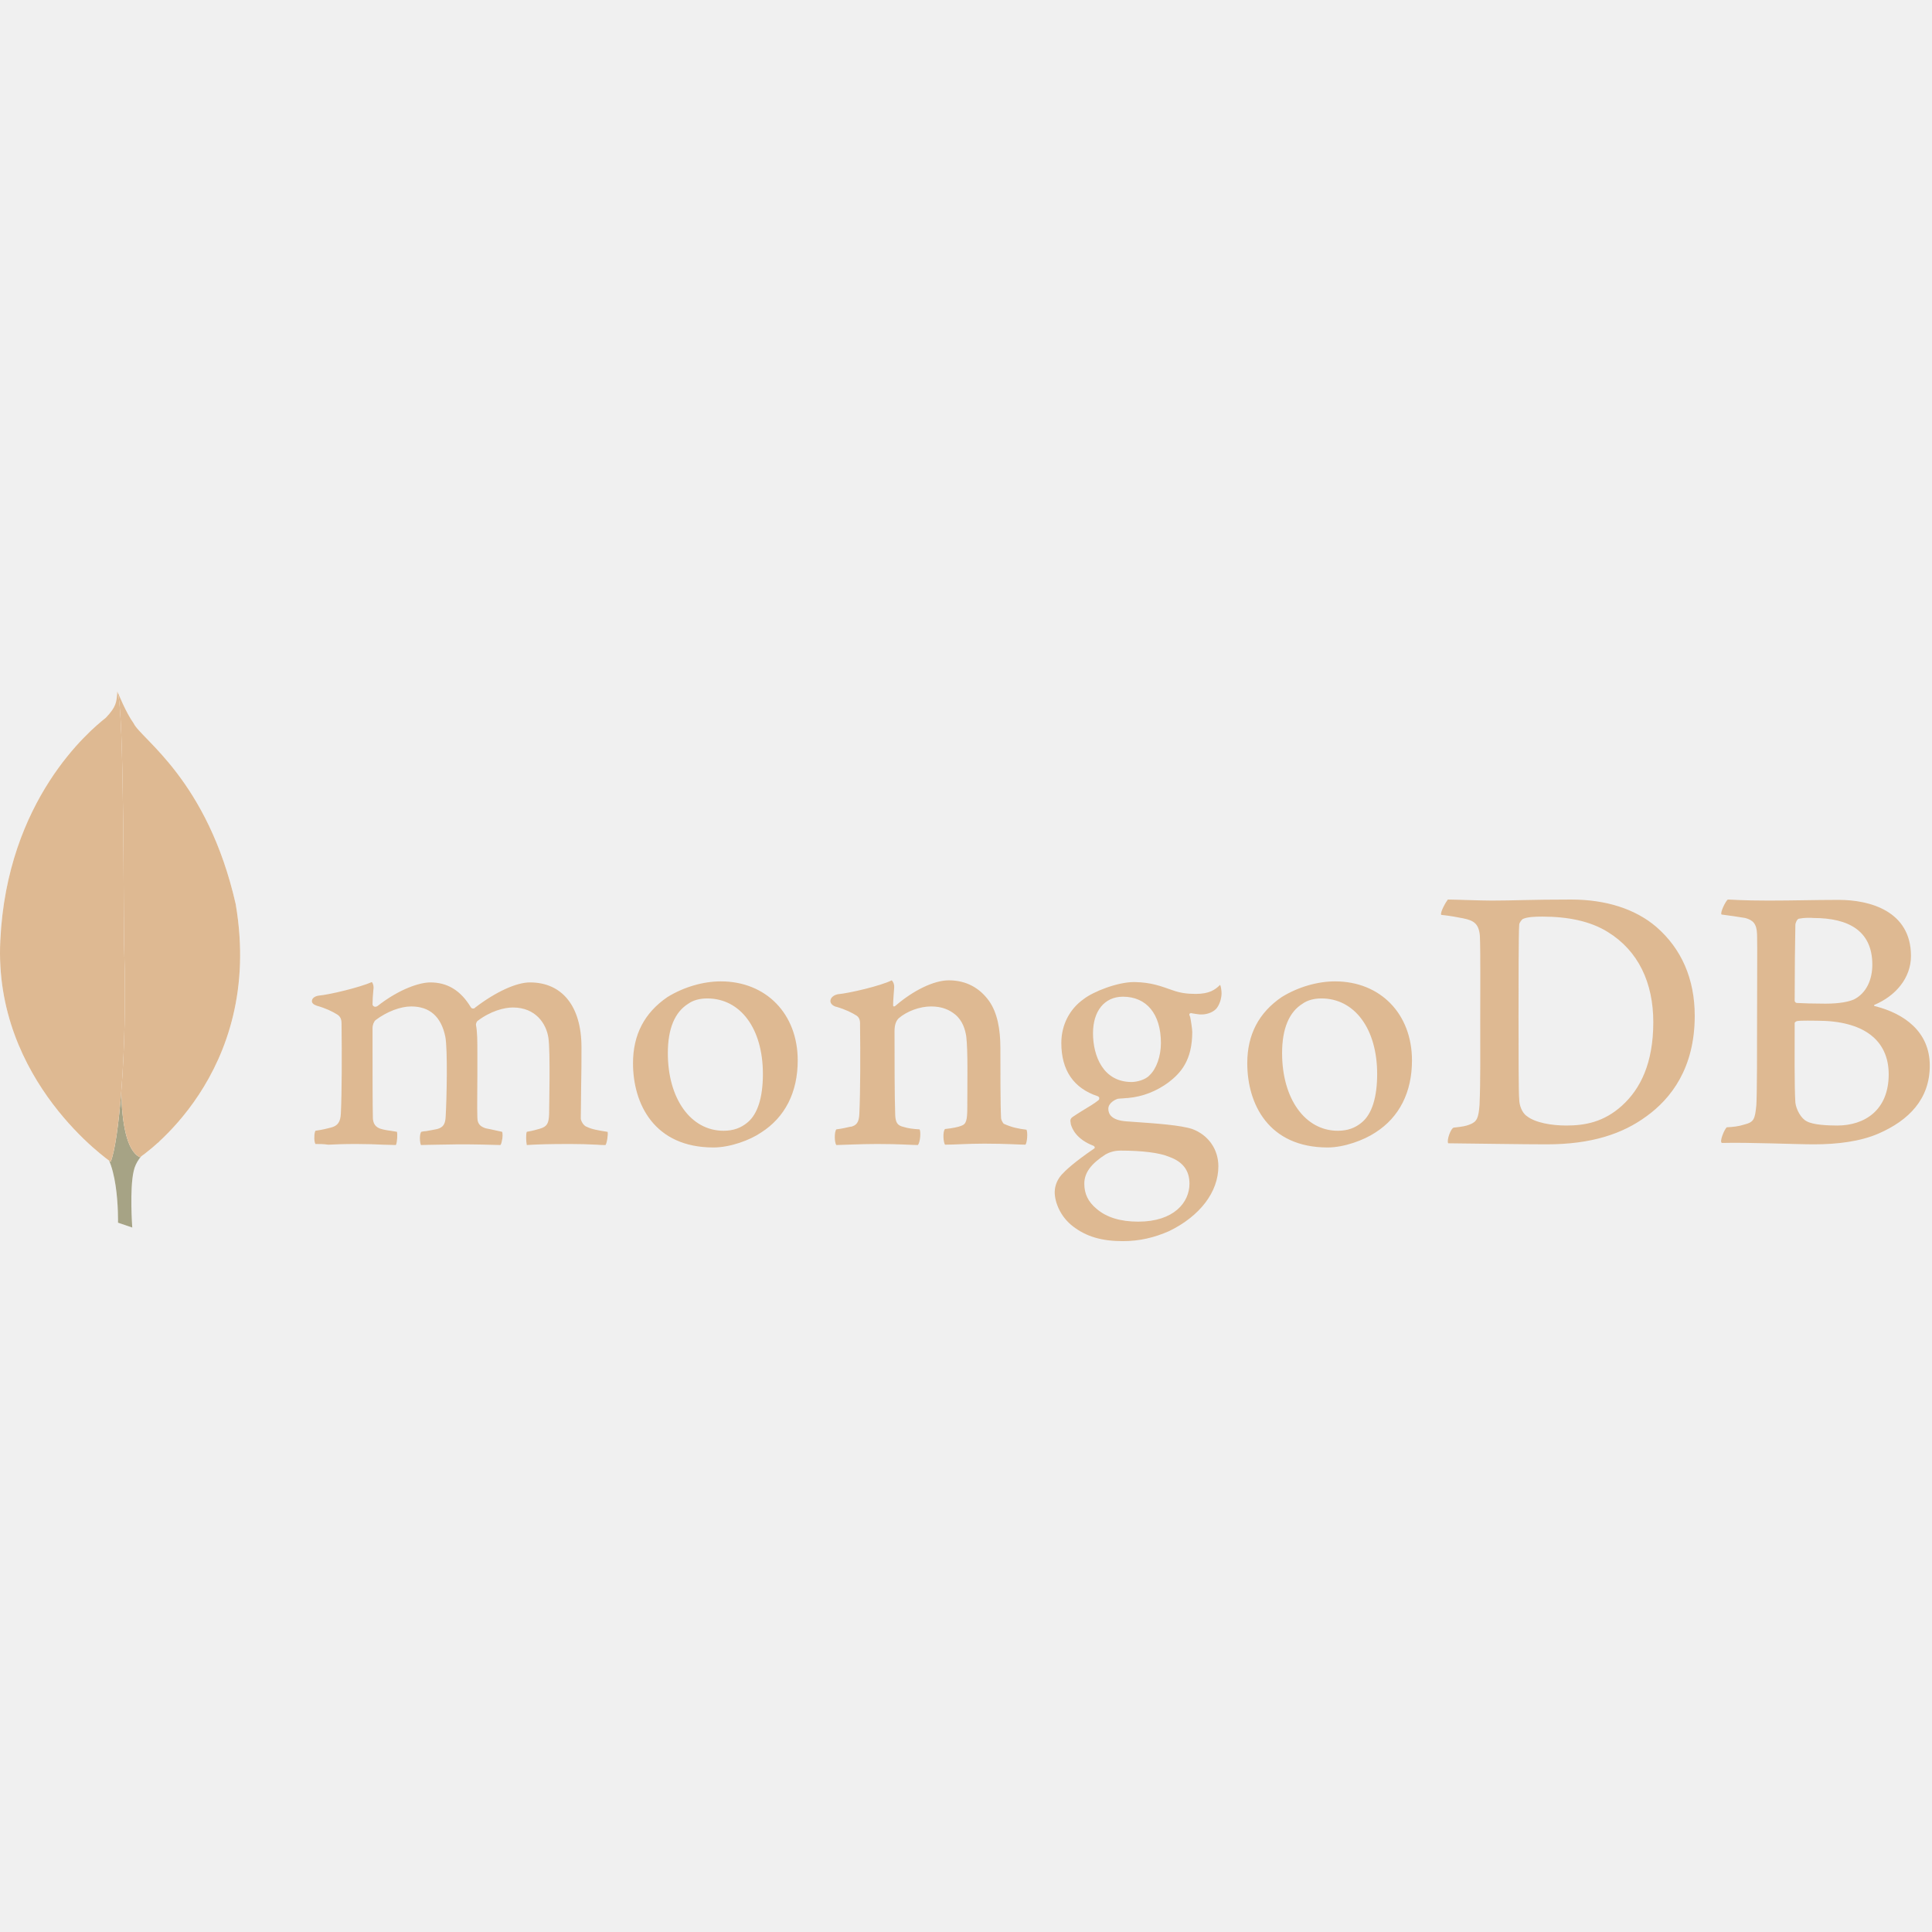
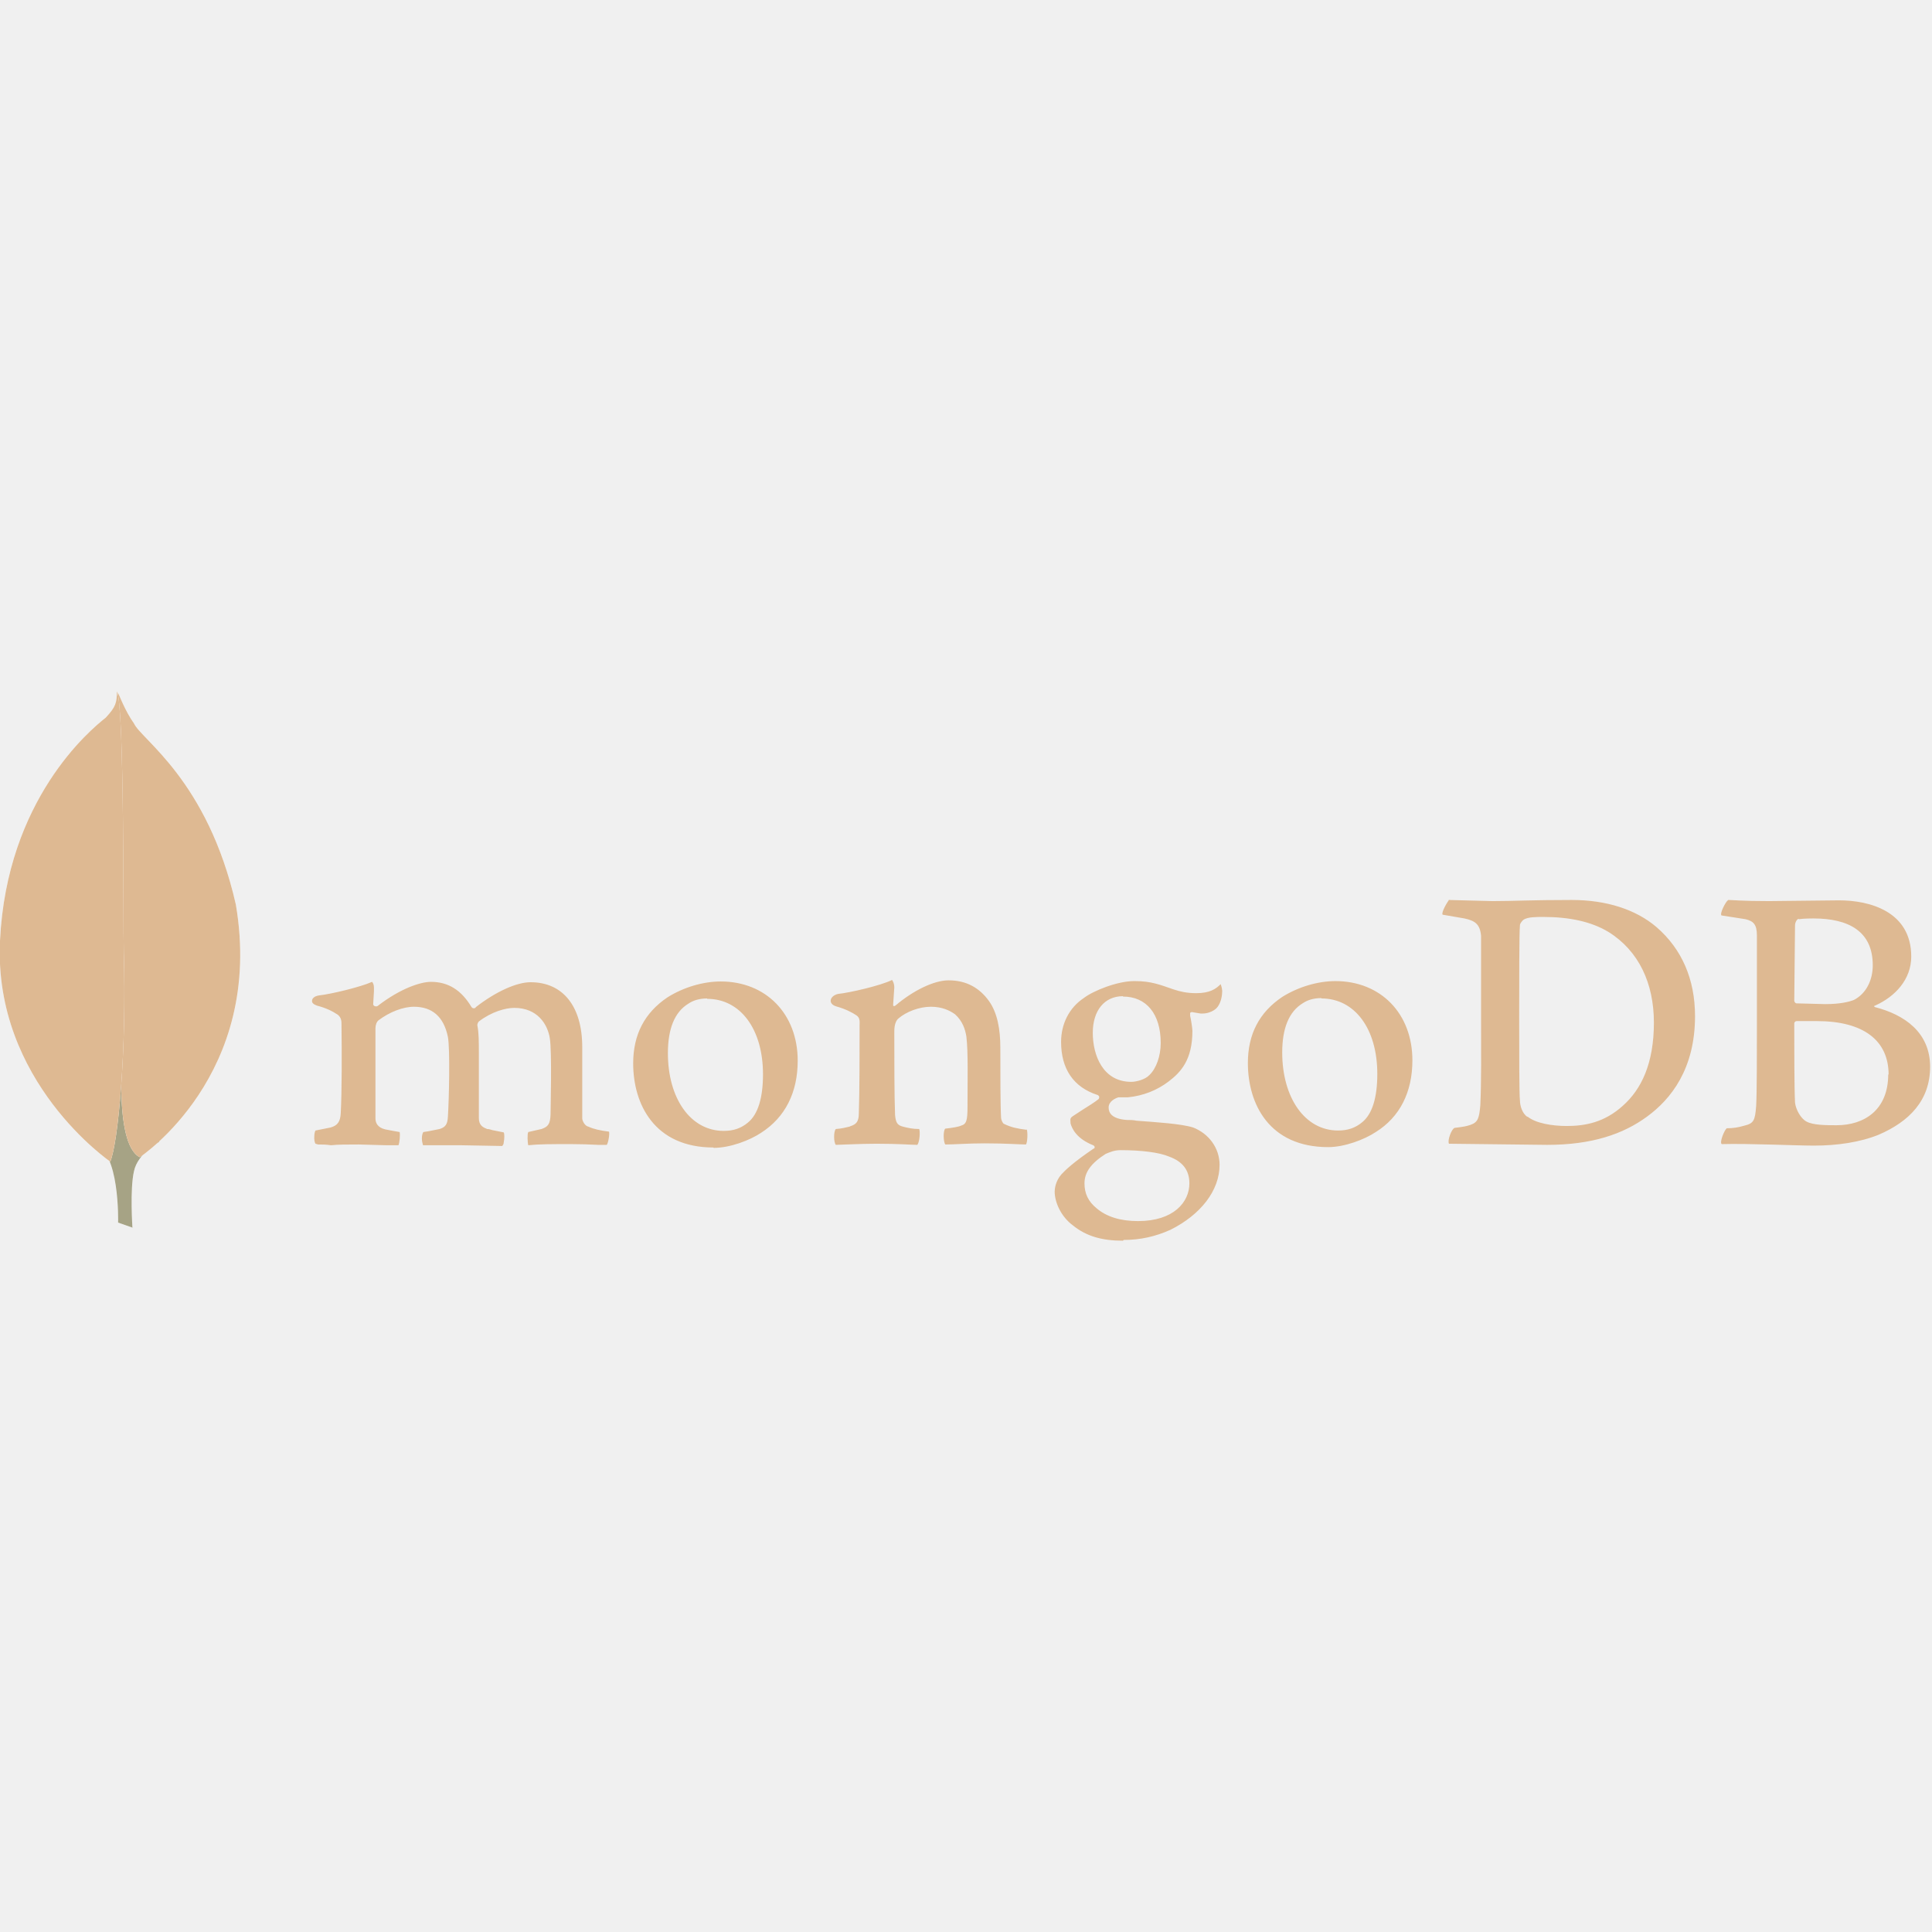
- <svg xmlns="http://www.w3.org/2000/svg" width="800px" height="800px" viewBox="0 -183 512 512" fill="#000000">
-   <g id="SVGRepo_bgCarrier" stroke-width="0" />
-   <g id="SVGRepo_tracerCarrier" stroke-linecap="round" stroke-linejoin="round" />
-   <g id="SVGRepo_iconCarrier">
-     <g fill="none" fill-rule="evenodd">
-       <path d="M476.713 60.463c-.46.092-.922 1.107-.922 1.66-.092 3.692-.184 13.474-.184 20.118 0 .185.276.554.553.554 1.384.092 4.706.184 7.567.184 3.968 0 6.275-.553 7.568-1.106 3.321-1.662 4.89-5.261 4.89-9.23 0-8.95-6.275-12.365-15.596-12.365-.646-.092-2.49-.092-3.876.185zm23.81 41.25c0-9.136-6.737-14.212-18.918-14.212-.554 0-4.43-.092-5.353.092-.277.093-.645.278-.645.555 0 6.551-.093 16.98.184 21.04.184 1.753 1.477 4.245 3.046 4.983 1.66.923 5.444 1.107 8.028 1.107 7.29 0 13.658-4.06 13.658-13.565zm-42.634-46.325c.922 0 3.69.276 10.796.276 6.737 0 12.089-.184 18.641-.184 8.028 0 19.102 2.86 19.102 14.857 0 5.906-4.153 10.613-9.597 12.92-.276.092-.276.276 0 .368 7.751 1.939 14.581 6.737 14.581 15.78 0 8.86-5.537 14.489-13.566 17.996-4.891 2.122-10.981 2.86-17.164 2.86-4.707 0-17.349-.553-24.362-.368-.738-.278.646-3.6 1.291-4.153 1.662-.093 2.953-.185 4.707-.739 2.492-.645 2.768-1.384 3.137-5.167.185-3.23.185-14.674.185-22.794 0-11.166.093-18.733 0-22.424-.092-2.86-1.107-3.784-3.137-4.338-1.57-.276-4.153-.646-6.276-.922-.462-.462 1.107-3.6 1.662-3.968zm-53.248 57.399c2.216 1.752 6.553 2.49 10.429 2.49 4.983 0 9.966-.921 14.765-5.26 4.891-4.428 8.305-11.257 8.305-22.146 0-10.429-3.968-18.919-12.089-23.901-4.614-2.862-10.52-4.06-17.349-4.06-2.03 0-3.968.092-5.167.645-.278.185-.923 1.015-.923 1.476-.185 1.846-.185 16.057-.185 24.363 0 8.582 0 20.579.185 21.963 0 1.385.645 3.507 2.03 4.43zm-20.948-57.4c1.754 0 8.49.277 11.72.277 5.815 0 9.967-.276 20.948-.276 9.228 0 16.98 2.491 22.517 7.197 6.736 5.814 10.244 13.843 10.244 23.624 0 13.935-6.368 21.964-12.736 26.578-6.366 4.706-14.672 7.474-26.484 7.474-6.275 0-17.072-.184-26.024-.277h-.092c-.461-.83.738-4.06 1.476-4.152 2.4-.277 3.046-.37 4.246-.83 1.937-.739 2.307-1.754 2.584-5.168.276-6.368.184-14.027.184-22.702 0-6.182.092-18.272-.093-22.148-.276-3.229-1.66-4.06-4.429-4.614-1.384-.276-3.23-.646-5.813-.922-.37-.647 1.291-3.507 1.752-4.06z" fill="#deb992" />
-       <path d="M272.033 116.385c-2.307-.277-3.968-.645-5.998-1.568-.277-.185-.739-1.107-.739-1.477-.184-3.23-.184-12.458-.184-18.64 0-4.984-.83-9.321-2.953-12.366-2.492-3.508-6.09-5.537-10.705-5.537-4.06 0-9.505 2.768-14.027 6.644-.092.092-.83.739-.738-.277 0-1.015.185-3.045.277-4.43.093-1.292-.646-1.937-.646-1.937-2.953 1.476-11.258 3.414-14.304 3.69-2.214.463-2.768 2.585-.46 3.323h.092c2.49.738 4.152 1.569 5.443 2.4.923.738.831 1.753.831 2.584.092 6.92.092 17.533-.184 23.347-.092 2.307-.738 3.137-2.4 3.506l.185-.092c-1.292.277-2.307.553-3.876.738-.554.554-.554 3.507 0 4.153 1.015 0 6.367-.277 10.798-.277 6.09 0 9.228.277 10.796.277.646-.738.831-3.507.462-4.153-1.754-.092-3.046-.276-4.245-.646-1.661-.37-2.123-1.199-2.216-3.137-.183-4.892-.183-15.227-.183-22.24 0-1.938.553-2.861 1.106-3.415 2.123-1.845 5.538-3.137 8.583-3.137 2.953 0 4.89.923 6.367 2.123 2.03 1.66 2.676 4.06 2.953 5.813.461 3.968.277 11.812.277 18.641 0 3.691-.277 4.614-1.66 5.075-.647.277-2.308.647-4.246.83-.646.647-.461 3.508 0 4.154 2.676 0 5.814-.277 10.428-.277 5.721 0 9.413.277 10.89.277.46-.554.645-3.23.276-3.969zm25.562-35.25c-4.89 0-7.936 3.783-7.936 9.688 0 5.999 2.676 12.92 10.243 12.92 1.292 0 3.692-.554 4.798-1.846 1.754-1.66 2.954-4.983 2.954-8.49 0-7.659-3.784-12.273-10.059-12.273zm-.646 40.787c-1.845 0-3.138.554-3.968 1.016-3.876 2.49-5.629 4.89-5.629 7.752 0 2.675 1.015 4.797 3.23 6.643 2.676 2.307 6.367 3.415 11.073 3.415 9.413 0 13.566-5.076 13.566-10.058 0-3.508-1.754-5.815-5.352-7.106-2.584-1.108-7.29-1.662-12.92-1.662zm.646 23.994c-5.629 0-9.69-1.2-13.196-3.876-3.415-2.584-4.891-6.46-4.891-9.136 0-.738.185-2.769 1.846-4.614 1.014-1.108 3.23-3.23 8.49-6.829.184-.092.276-.184.276-.37 0-.184-.185-.369-.369-.46-4.337-1.661-5.629-4.338-5.999-5.814v-.185c-.091-.554-.276-1.107.555-1.661.646-.461 1.569-1.015 2.583-1.66 1.569-.924 3.23-1.939 4.245-2.77.185-.184.185-.368.185-.553 0-.185-.185-.37-.37-.461-6.458-2.123-9.688-6.922-9.688-14.12 0-4.706 2.122-8.951 5.905-11.627 2.584-2.03 9.044-4.522 13.289-4.522h.277c4.337.092 6.736 1.015 10.15 2.215 1.846.646 3.6.922 6 .922 3.598 0 5.167-1.107 6.458-2.398.093.184.278.646.37 1.845.092 1.2-.277 2.953-1.2 4.245-.738 1.015-2.399 1.754-4.06 1.754h-.462c-1.661-.185-2.4-.37-2.4-.37l-.368.185c-.092.185 0 .369.092.646l.093.185c.184.83.553 3.321.553 3.968 0 7.567-3.045 10.888-6.275 13.38-3.138 2.307-6.736 3.783-10.797 4.153-.092 0-.46 0-1.292.092-.461 0-1.107.093-1.2.093h-.092c-.738.184-2.583 1.107-2.583 2.675 0 1.384.83 3.046 4.798 3.323.83.092 1.66.092 2.584.185 5.26.368 11.812.83 14.857 1.845 4.245 1.568 6.921 5.352 6.921 9.874 0 6.83-4.89 13.197-13.011 17.164-3.968 1.754-7.937 2.677-12.274 2.677zm52.6-64.32c-1.937 0-3.691.46-4.983 1.383-3.598 2.215-5.444 6.645-5.444 13.104 0 12.09 6.09 20.58 14.765 20.58 2.584 0 4.614-.739 6.367-2.215 2.676-2.216 4.061-6.645 4.061-12.828 0-11.996-5.999-20.025-14.765-20.025zm1.662 39.496c-15.688 0-21.317-11.535-21.317-22.332 0-7.567 3.045-13.381 9.135-17.534 4.338-2.676 9.506-4.152 14.12-4.152 11.996 0 20.394 8.582 20.394 20.948 0 8.397-3.322 15.041-9.69 19.102-3.045 2.03-8.305 3.968-12.643 3.968h.001zM187.411 81.595c-1.938 0-3.691.461-4.984 1.384-3.598 2.215-5.444 6.645-5.444 13.104 0 12.09 6.09 20.58 14.765 20.58 2.584 0 4.614-.739 6.368-2.215 2.675-2.216 4.06-6.645 4.06-12.828 0-11.996-5.906-20.025-14.765-20.025zm1.661 39.497c-15.688 0-21.317-11.535-21.317-22.332 0-7.567 3.045-13.381 9.135-17.534 4.338-2.676 9.506-4.152 14.12-4.152 11.997 0 20.394 8.582 20.394 20.948 0 8.397-3.322 15.041-9.69 19.102-2.953 2.03-8.213 3.968-12.642 3.968zm-105.478-.923c-.185-.276-.37-1.107-.277-2.122 0-.739.185-1.2.277-1.384 1.938-.278 2.953-.555 4.06-.831 1.846-.462 2.584-1.476 2.676-3.783.278-5.537.278-16.058.185-23.348v-.185c0-.83 0-1.846-1.015-2.584-1.477-.922-3.23-1.752-5.537-2.4-.83-.275-1.384-.737-1.292-1.29 0-.554.554-1.2 1.754-1.385 3.045-.277 10.98-2.214 14.118-3.599.185.184.462.739.462 1.477l-.092 1.014c-.093 1.016-.185 2.216-.185 3.415 0 .369.37.646.738.646.185 0 .37-.092.554-.185 5.906-4.614 11.258-6.275 14.026-6.275 4.523 0 8.03 2.123 10.706 6.552.184.278.369.37.646.37.184 0 .46-.092.553-.277 5.445-4.153 10.89-6.645 14.488-6.645 8.582 0 13.658 6.368 13.658 17.165 0 3.045 0 7.013-.092 10.613 0 3.229-.092 6.182-.092 8.305 0 .46.645 1.937 1.66 2.214 1.292.646 3.046.923 5.353 1.292h.092c.185.646-.184 3.045-.553 3.507-.554 0-1.385 0-2.307-.092a136.208 136.208 0 0 0-7.014-.185c-5.721 0-8.674.092-11.536.277-.183-.738-.276-2.953 0-3.507 1.662-.276 2.492-.554 3.508-.83 1.846-.554 2.307-1.385 2.4-3.784 0-1.753.368-16.703-.186-20.302-.553-3.691-3.322-8.028-9.413-8.028-2.307 0-5.905.923-9.412 3.598-.184.185-.37.646-.37.923v.093c.37 1.937.37 4.153.37 7.567v5.998c0 4.153-.093 8.029 0 10.981 0 2.031 1.2 2.492 2.215 2.862.554.091.922.184 1.384.276.83.185 1.661.37 2.953.646.185.37.185 1.569-.092 2.584-.093.554-.278.83-.37.923-3.137-.092-6.367-.185-11.073-.185-1.384 0-3.784.093-5.814.093-1.662 0-3.23.092-4.152.092-.093-.185-.278-.83-.278-1.846 0-.83.185-1.476.37-1.661.461-.092.83-.184 1.292-.184 1.106-.185 2.03-.37 2.952-.554 1.57-.461 2.123-1.292 2.215-3.322.277-4.614.554-17.81-.092-21.133-1.107-5.352-4.152-8.028-9.044-8.028-2.86 0-6.46 1.384-9.412 3.6-.462.368-.831 1.29-.831 2.121v5.445c0 6.644 0 14.95.092 18.549.093 1.106.461 2.399 2.584 2.86.462.092 1.2.277 2.123.37l1.66.276c.186.554.093 2.769-.276 3.507-.923 0-2.03-.092-3.323-.092-1.937-.093-4.429-.185-7.197-.185-3.23 0-5.537.092-7.383.185-1.292-.185-2.307-.185-3.414-.185z" fill="#deb992" />
-       <path d="M35.053 142.317l-3.783-1.293s.462-19.286-6.46-20.67c-4.613-5.353.74-227.013 17.35-.739 0 0-5.722 2.86-6.737 7.752-1.108 4.799-.37 14.95-.37 14.95z" fill="#FFF" />
-       <path d="M35.053 142.317l-3.783-1.293s.462-19.286-6.46-20.67c-4.613-5.353.74-227.013 17.35-.739 0 0-5.722 2.86-6.737 7.752-1.108 4.799-.37 14.95-.37 14.95z" fill="#A6A385" />
-       <path d="M37.084 123.676s33.13-21.779 25.377-67.09c-7.474-32.943-25.1-43.74-27.038-47.893C33.301 5.74 31.27.573 31.27.573l1.385 91.634c0 .093-2.861 28.054 4.43 31.47" fill="#FFF" />
-       <path d="M37.084 123.676s33.13-21.779 25.377-67.09c-7.474-32.943-25.1-43.74-27.038-47.893C33.301 5.74 31.27.573 31.27.573l1.385 91.634c0 .093-2.861 28.054 4.43 31.47" fill="#deb992" />
-       <path d="M29.333 124.875S-1.767 103.65.079 66.277C1.832 28.903 23.795 10.539 28.04 7.217c2.769-2.953 2.861-4.061 3.046-7.014 1.938 4.153 1.569 62.106 1.845 68.934.83 26.3-1.476 50.756-3.598 55.738z" fill="#FFF" />
-       <path d="M29.333 124.875S-1.767 103.65.079 66.277C1.832 28.903 23.795 10.539 28.04 7.217c2.769-2.953 2.861-4.061 3.046-7.014 1.938 4.153 1.569 62.106 1.845 68.934.83 26.3-1.476 50.756-3.598 55.738z" fill="#deb992" />
-     </g>
+ <svg xmlns="http://www.w3.org/2000/svg" width="800" height="800" viewBox="0 -183 512 512">
+   <g fill="none" fill-rule="evenodd">
+     <path d="M476.7 60.5c-.5 0-1 1-1 1.7l-.2 20c0 .3.3.7.6.7l7.6.2c4 0 6.3-.6 7.6-1.1 3.3-1.7 5-5.3 5-9.2 0-9-6.4-12.4-15.7-12.4-.6 0-2.5 0-3.9.2zm23.8 41.3c0-9.1-6.7-14.2-19-14.2h-5.4c-.3 0-.6.3-.6.6 0 6.6 0 17 .2 21 .2 1.8 1.5 4.2 3 5 1.7 1 5.4 1 8 1 7.3 0 13.7-4 13.7-13.5zM458 55.5c1 0 3.7.3 10.8.3l18.6-.2c8 0 19.1 2.9 19.1 14.9 0 6-4.2 10.6-9.6 13-.3 0-.3.3 0 .4 7.8 2 14.6 6.7 14.6 15.8 0 8.9-5.5 14.5-13.6 18-4.9 2-11 2.9-17.2 2.9-4.7 0-17.3-.6-24.4-.4-.7-.3.6-3.6 1.3-4.2 1.7 0 3-.2 4.7-.7 2.5-.6 2.8-1.4 3.1-5.2.2-3.2.2-14.7.2-22.8V64.9c0-3-1-3.8-3-4.3l-6.4-1c-.5-.5 1.1-3.6 1.7-4zm-53.2 57.4c2.2 1.8 6.6 2.5 10.4 2.5 5 0 10-1 14.8-5.3 5-4.4 8.3-11.3 8.3-22.1 0-10.4-4-19-12-24-4.6-2.8-10.5-4-17.3-4-2 0-4 0-5.2.7-.3.2-1 1-1 1.5-.2 1.8-.2 16-.2 24.4 0 8.6 0 20.6.2 22 0 1.4.6 3.5 2 4.4zm-21-57.4l11.7.3c5.8 0 10-.3 21-.3 9.2 0 17 2.5 22.5 7.2 6.7 5.8 10.2 13.8 10.2 23.6 0 14-6.4 22-12.7 26.6-6.4 4.7-14.7 7.5-26.5 7.5l-26-.3c-.5-.8.7-4 1.5-4.2 2.4-.3 3-.4 4.2-.8 2-.7 2.3-1.8 2.6-5.2.3-6.4.2-14 .2-22.7V65c-.3-3.2-1.7-4-4.4-4.6l-5.8-1c-.4-.6 1.3-3.5 1.8-4zM272 116.4c-2.3-.3-4-.6-6-1.6-.3-.2-.7-1.1-.7-1.5-.2-3.2-.2-12.5-.2-18.6 0-5-.8-9.3-3-12.4-2.5-3.5-6-5.5-10.7-5.5-4 0-9.5 2.8-14 6.6 0 0-.8.7-.7-.3l.3-4.4c0-1.3-.6-2-.6-2-3 1.5-11.3 3.4-14.3 3.7-2.2.5-2.8 2.6-.5 3.3 2.5.7 4.2 1.6 5.4 2.4 1 .7.8 1.8.8 2.6 0 7 0 17.5-.2 23.3 0 2.3-.7 3-2.4 3.5h.2c-1.3.3-2.3.6-3.9.7-.6.6-.6 3.5 0 4.2 1 0 6.4-.3 10.8-.3 6 0 9.2.3 10.8.3.6-.7.8-3.5.5-4.2-1.8 0-3-.3-4.2-.6-1.7-.4-2-1.2-2.2-3.1-.2-5-.2-15.2-.2-22.2 0-2 .6-3 1.1-3.4 2.1-1.8 5.5-3.1 8.6-3.1 3 0 5 1 6.4 2 2 1.8 2.7 4 3 5.9.5 4 .3 11.8.3 18.6 0 3.7-.3 4.6-1.7 5-.6.3-2.3.6-4.2.8-.6.6-.5 3.5 0 4.2 2.7 0 5.8-.3 10.4-.3 5.7 0 9.4.3 11 .3.4-.6.5-3.2.2-4zM297.6 81c-4.9 0-8 3.8-8 9.7 0 6 2.7 13 10.2 13 1.3 0 3.7-.6 4.8-1.8 1.8-1.7 3-5 3-8.5 0-7.7-3.8-12.3-10-12.3zm-.6 40.8c-1.8 0-3 .6-4 1-3.9 2.5-5.6 4.9-5.6 7.8 0 2.7 1 4.8 3.2 6.6 2.7 2.3 6.4 3.4 11 3.4 9.4 0 13.6-5 13.6-10 0-3.5-1.8-5.8-5.4-7.1-2.6-1.1-7.3-1.7-13-1.7zm.6 24c-5.6 0-9.7-1.2-13.2-4-3.4-2.5-4.9-6.4-4.9-9 0-.7.2-2.8 1.8-4.6 1-1.1 3.2-3.2 8.5-6.8.2 0 .3-.2.3-.4s-.2-.4-.4-.5c-4.3-1.7-5.6-4.3-6-5.8v-.2c0-.6-.3-1.1.6-1.7l2.6-1.7c1.6-1 3.2-2 4.2-2.8.2-.2.2-.4.2-.6 0-.2-.2-.4-.4-.5-6.5-2.1-9.7-7-9.7-14.1 0-4.7 2.1-9 6-11.6 2.6-2 9-4.5 13.3-4.5h.3c4.3 0 6.7 1 10.2 2.2 1.8.6 3.6 1 6 1 3.6 0 5.2-1.1 6.5-2.4 0 .2.3.6.4 1.8 0 1.2-.3 3-1.2 4.2-.7 1-2.4 1.8-4 1.8h-.5l-2.4-.4-.4.2v.8c.2.8.6 3.3.6 4 0 7.6-3 10.9-6.3 13.4-3 2.3-6.7 3.8-10.8 4.2h-2.5c-.7.2-2.6 1-2.6 2.7 0 1.4.8 3 4.8 3.3.8 0 1.7 0 2.6.2 5.3.4 11.8.8 15 1.8 4.1 1.6 7 5.4 7 9.9 0 6.8-5 13.2-13 17.2-4 1.8-8 2.7-12.4 2.7zm52.6-64.3c-2 0-3.7.5-5 1.4-3.6 2.2-5.4 6.6-5.4 13 0 12 6 20.7 14.8 20.7 2.6 0 4.6-.7 6.4-2.2 2.7-2.2 4-6.6 4-12.8 0-12-6-20-14.8-20zM352 121c-15.7 0-21.3-11.5-21.3-22.3 0-7.6 3-13.4 9.1-17.5 4.3-2.7 9.5-4.2 14.1-4.2 12 0 20.4 8.6 20.4 21 0 8.4-3.3 15-9.7 19-3 2-8.3 4-12.6 4zM187.4 81.6c-2 0-3.7.5-5 1.4-3.6 2.2-5.4 6.6-5.4 13.1 0 12 6 20.6 14.8 20.6 2.6 0 4.6-.7 6.4-2.2 2.7-2.2 4-6.6 4-12.8 0-12-6-20-14.8-20zm1.7 39.5c-15.7 0-21.3-11.5-21.3-22.3 0-7.6 3-13.4 9.1-17.5 4.3-2.7 9.5-4.2 14.1-4.2 12 0 20.4 8.6 20.4 21 0 8.4-3.3 15-9.7 19.1-3 2-8.2 4-12.6 4zm-105.5-1c-.2-.3-.4-1.1-.3-2.1 0-.7.2-1.2.3-1.4l4-.8c1.8-.5 2.6-1.5 2.7-3.8.3-5.5.3-16 .2-23.3v-.2c0-.8 0-1.8-1-2.6-1.5-1-3.2-1.8-5.5-2.4-.8-.3-1.4-.7-1.3-1.3 0-.6.6-1.2 1.8-1.4 3-.3 11-2.2 14.1-3.6.2.2.5.7.5 1.5v1l-.2 3.4c0 .4.4.6.7.6.2 0 .4 0 .6-.2 6-4.6 11.3-6.3 14-6.3 4.5 0 8 2.1 10.7 6.6.2.3.4.4.6.4.2 0 .5 0 .6-.3 5.4-4.2 10.9-6.6 14.5-6.6 8.6 0 13.7 6.4 13.7 17.2v18.9c0 .5.6 2 1.7 2.2 1.3.6 3 1 5.4 1.3.2.6-.2 3-.6 3.5h-2.3a136.2 136.2 0 0 0-7-.2c-5.7 0-8.7 0-11.5.3-.2-.7-.3-3 0-3.5l3.5-.8c1.8-.6 2.3-1.4 2.4-3.8 0-1.8.4-16.7-.2-20.3-.6-3.7-3.3-8-9.4-8-2.3 0-6 1-9.4 3.6-.2.2-.4.6-.4 1 .4 2 .4 4.2.4 7.6v17c0 2 1.2 2.5 2.2 2.9.6 0 1 .2 1.4.3l3 .6c.2.4.2 1.6 0 2.6 0 .6-.3.8-.4 1l-11-.2h-10c0-.2-.3-.8-.3-1.8 0-.8.2-1.5.4-1.7l1.3-.2 3-.6c1.6-.5 2.1-1.3 2.2-3.3.3-4.6.6-17.8 0-21.1-1.1-5.4-4.2-8-9-8-2.9 0-6.5 1.4-9.4 3.6-.5.4-.8 1.3-.8 2.1v23.9c0 1.1.5 2.4 2.6 2.9l2.1.4 1.7.3c.2.6 0 2.8-.3 3.5h-3.3l-7.2-.2c-3.2 0-5.5 0-7.4.2-1.3-.2-2.3-.2-3.4-.2z" fill="#deb992" />
+     <path d="M35 142.3l-3.7-1.3s.5-19.3-6.5-20.7c-4.6-5.4.7-227 17.4-.7 0 0-5.7 3-6.7 7.8-1.1 4.8-.4 15-.4 15z" fill="#FFF" />
+     <path d="M35 142.3l-3.7-1.3s.5-19.3-6.5-20.7c-4.6-5.4.7-227 17.4-.7 0 0-5.7 3-6.7 7.8-1.1 4.8-.4 15-.4 15z" fill="#A6A385" />
+     <path d="M37 123.7s33.2-21.8 25.5-67c-7.5-33-25.1-43.7-27-48-2.2-3-4.2-8.1-4.2-8.1l1.4 91.6s-2.9 28 4.4 31.5" fill="#FFF" />
+     <path d="M37 123.7s33.2-21.8 25.5-67c-7.5-33-25.1-43.7-27-48-2.2-3-4.2-8.1-4.2-8.1l1.4 91.6s-2.9 28 4.4 31.5" fill="#deb992" />
+     <path d="M29.3 124.9S-1.8 103.7 0 66.3C1.8 28.9 23.8 10.5 28 7.2c2.8-3 2.9-4 3-7 2 4.2 1.6 62.1 1.8 69 .8 26.3-1.5 50.8-3.6 55.7z" fill="#FFF" />
+     <path d="M29.3 124.9S-1.8 103.7 0 66.3C1.8 28.9 23.8 10.5 28 7.2c2.8-3 2.9-4 3-7 2 4.2 1.6 62.1 1.8 69 .8 26.3-1.5 50.8-3.6 55.7z" fill="#deb992" />
  </g>
</svg>
